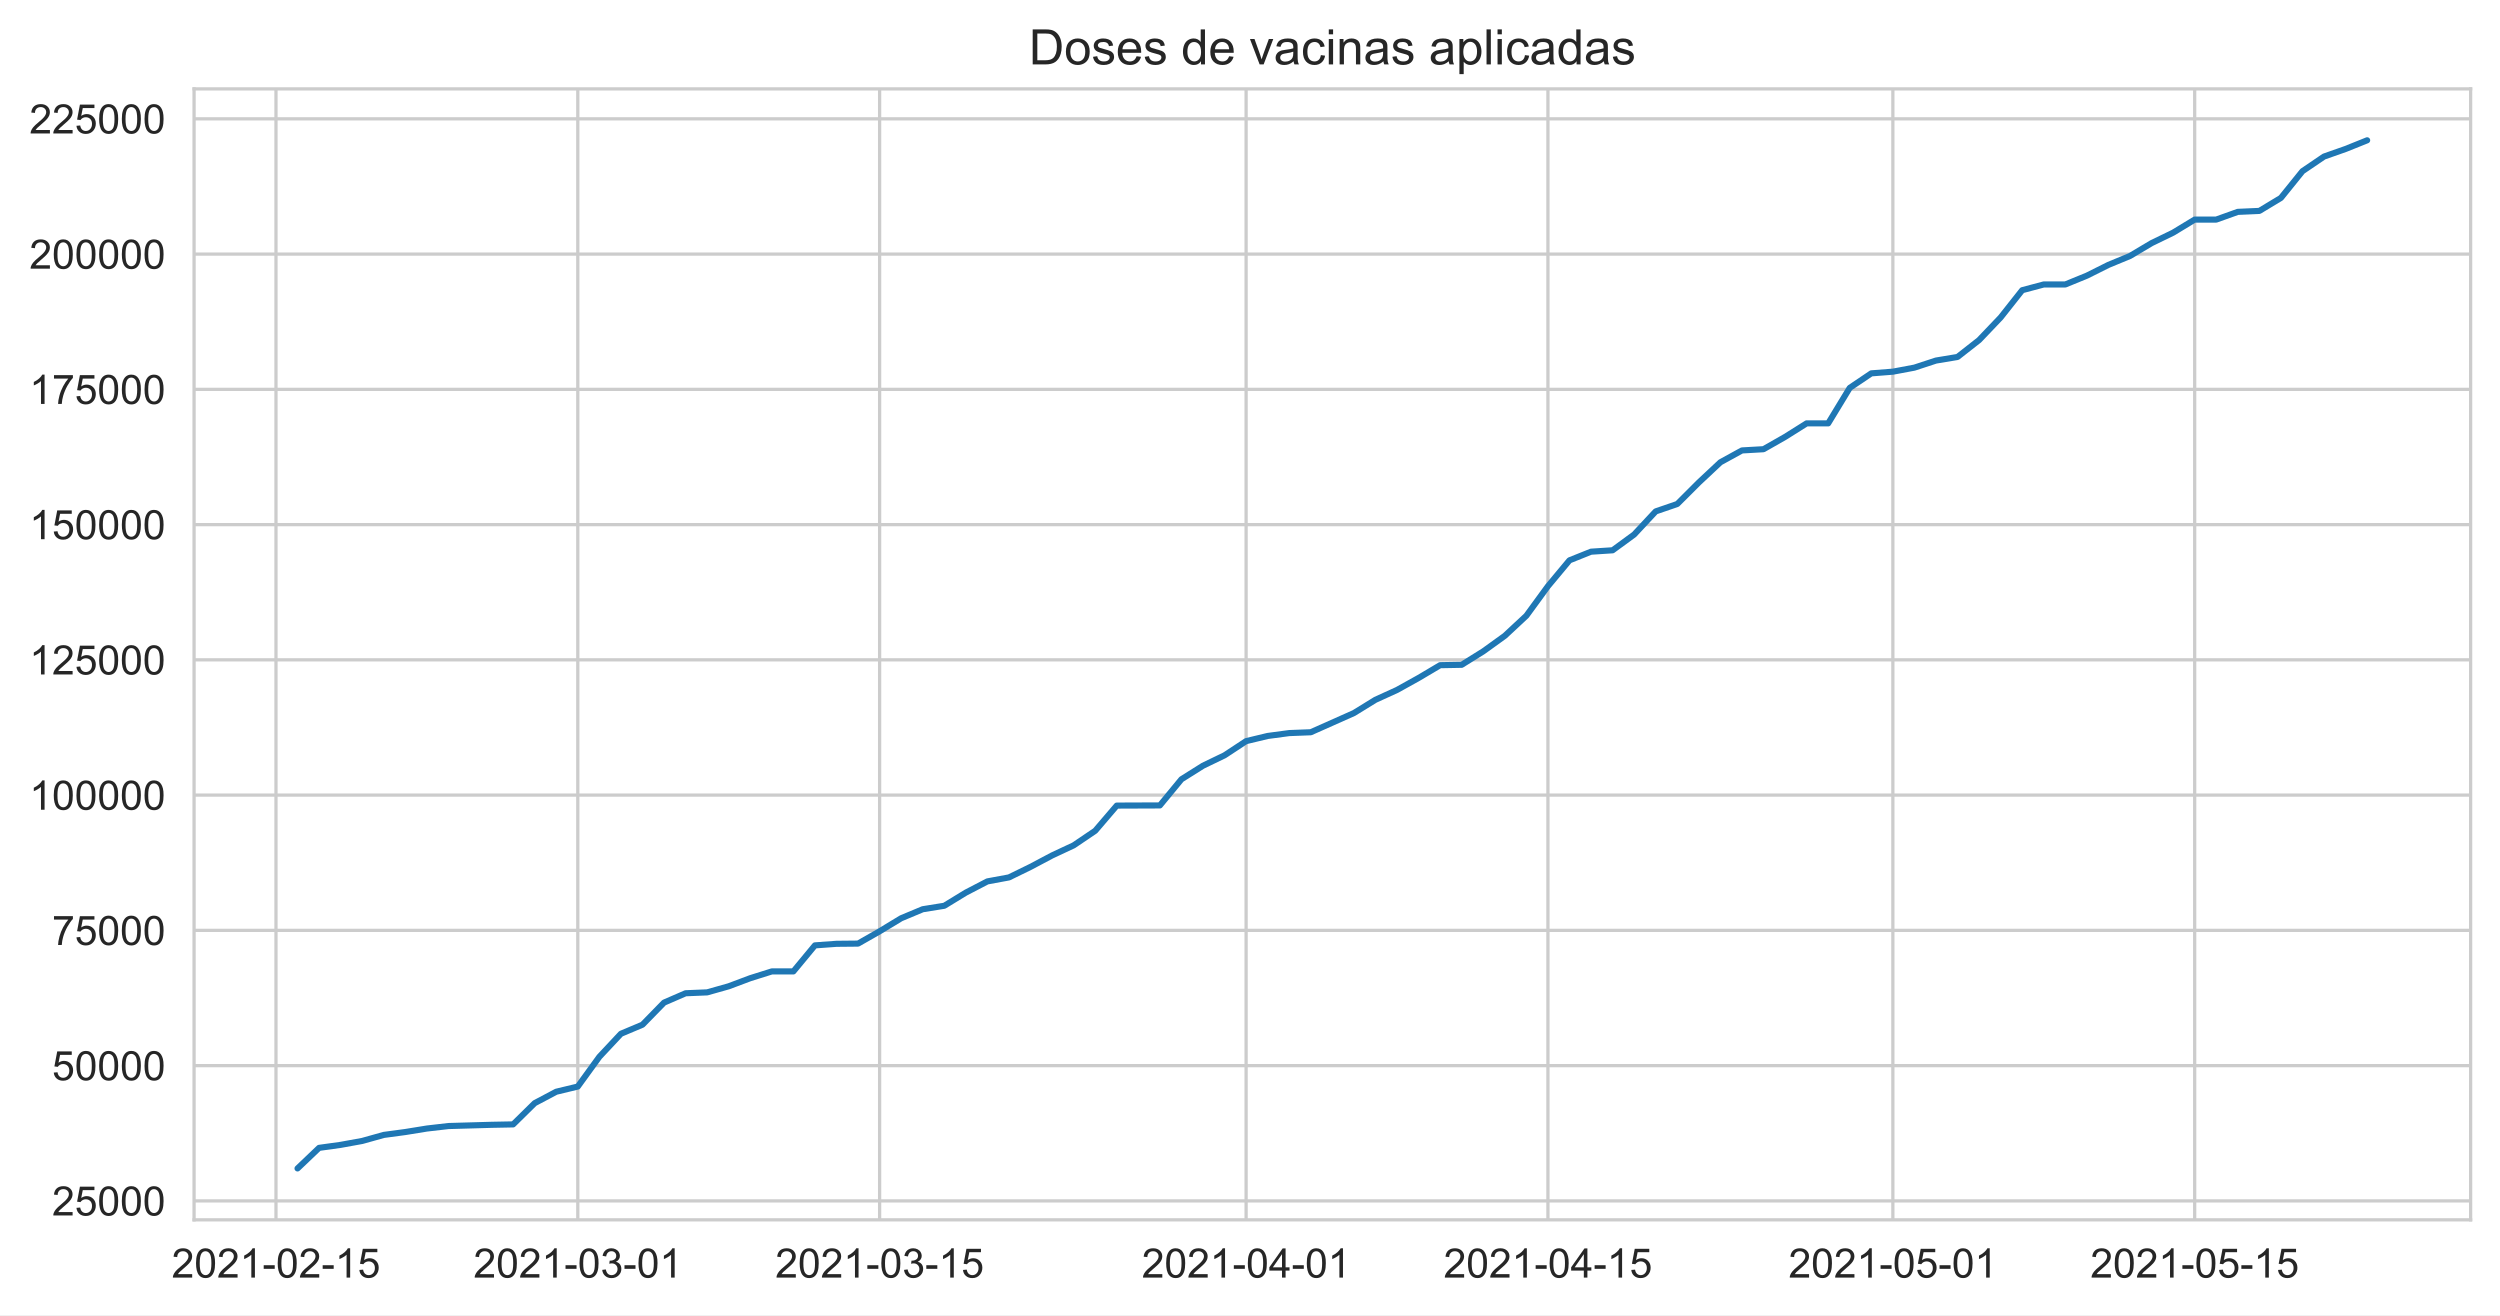
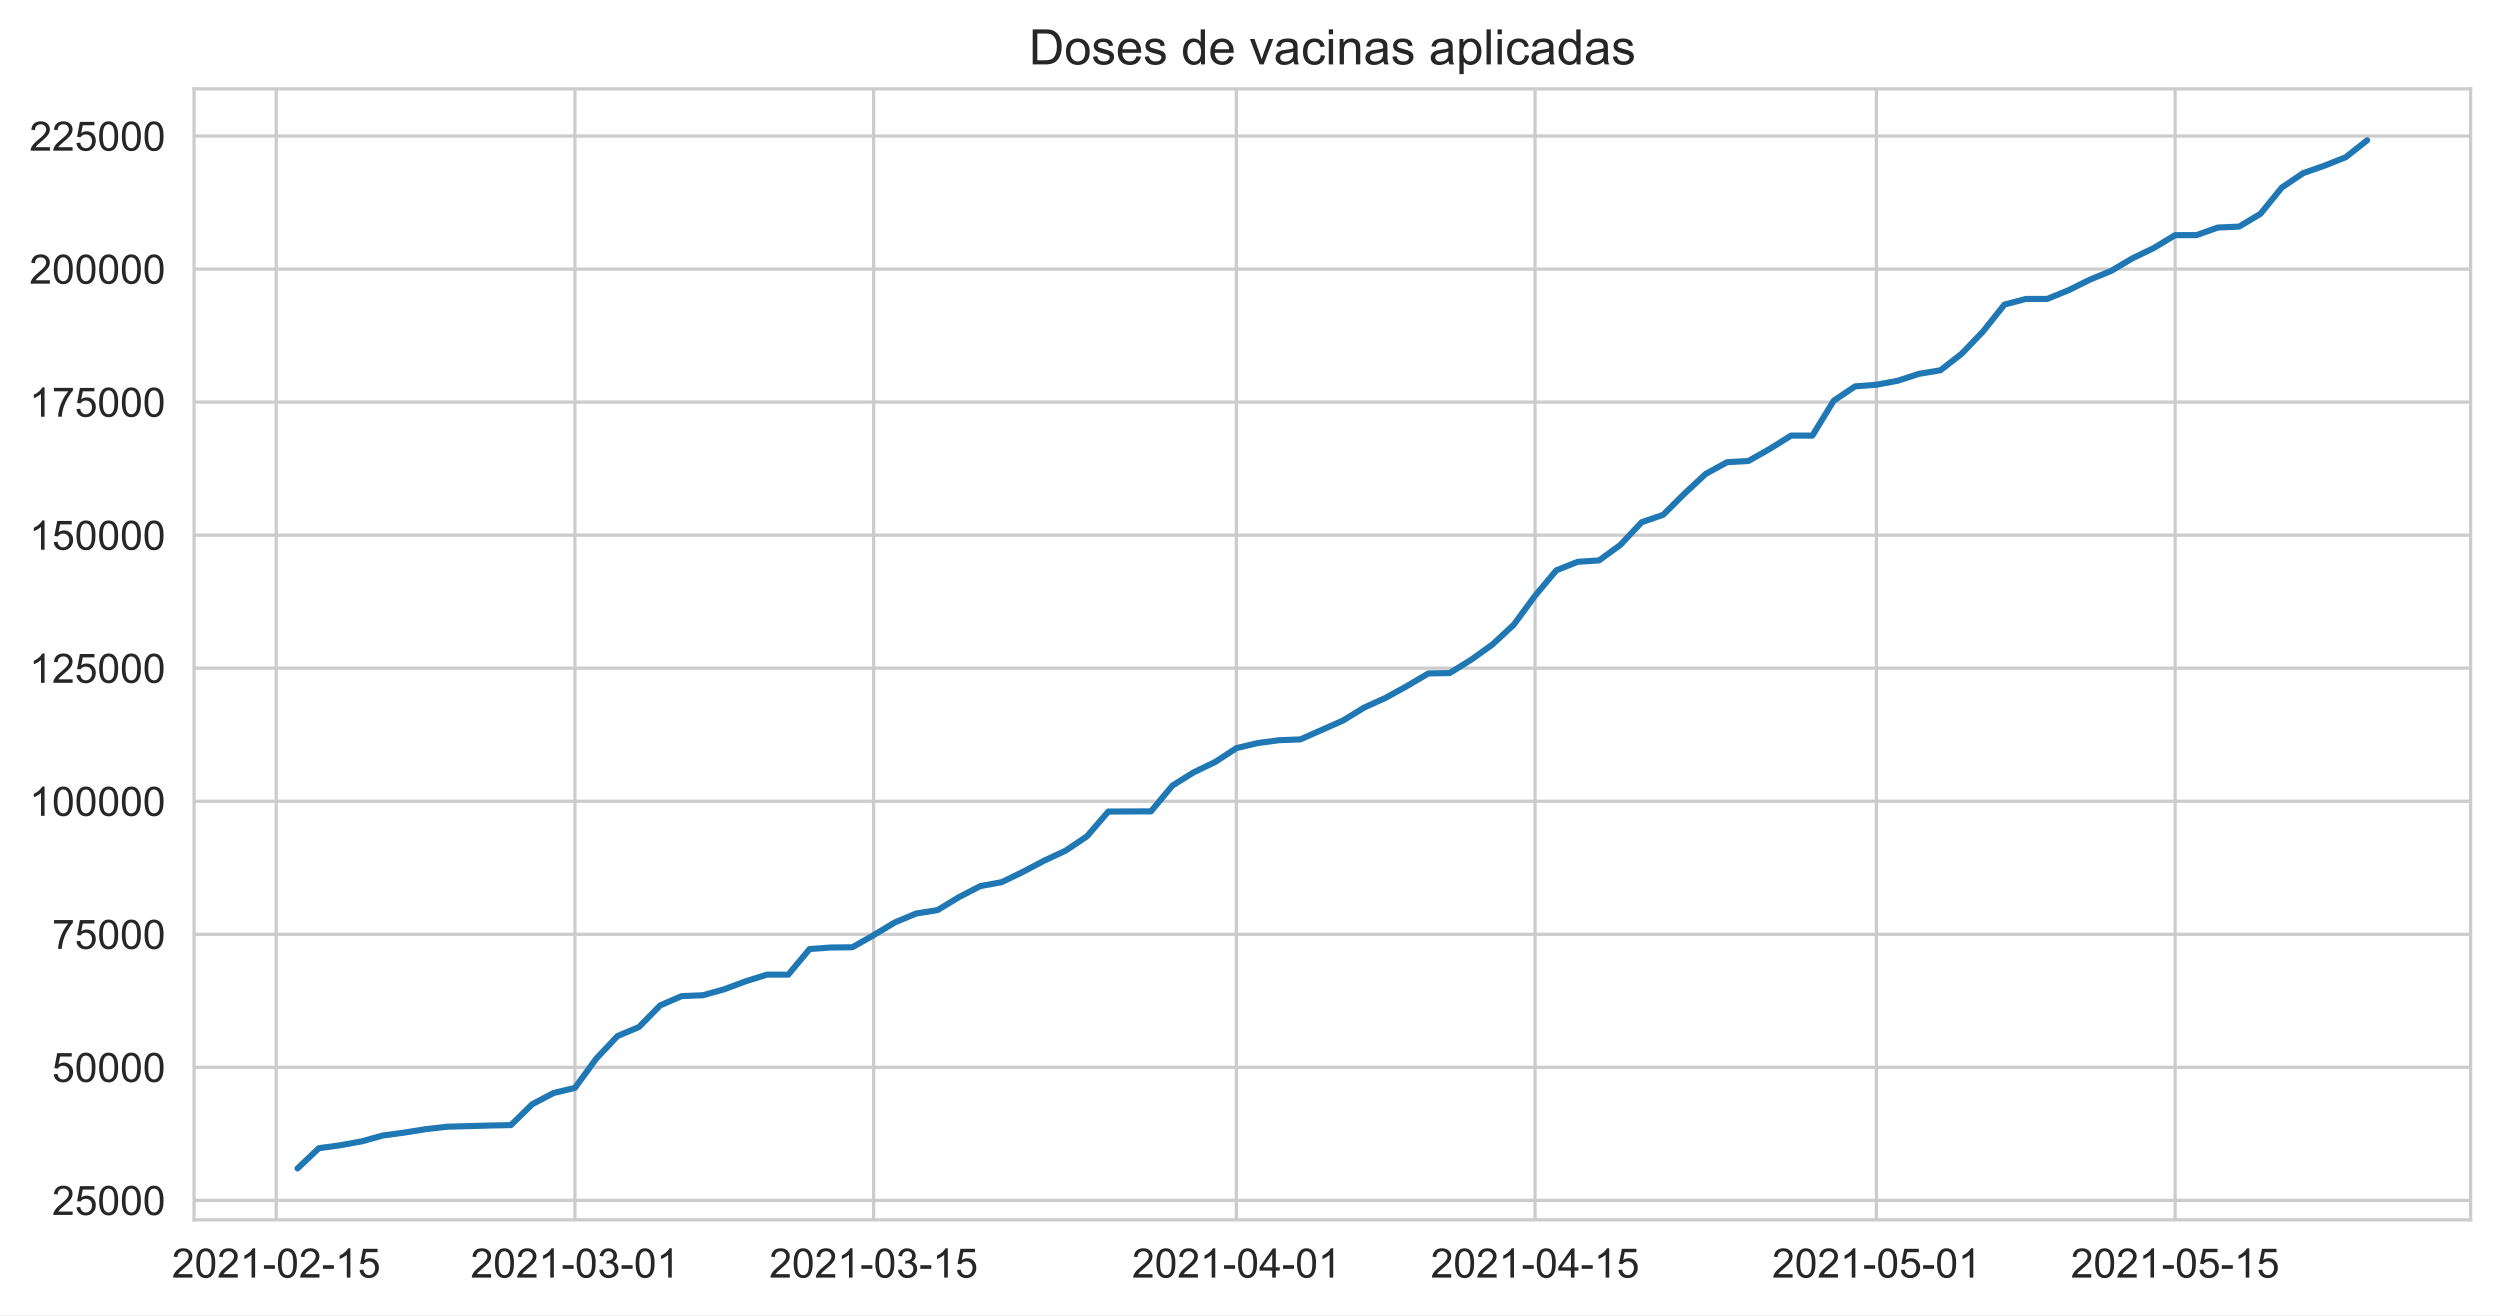
<svg xmlns="http://www.w3.org/2000/svg" xmlns:xlink="http://www.w3.org/1999/xlink" height="322.335pt" version="1.1" viewBox="0 0 612.766 322.335" width="612.766pt">
  <defs>
    <style type="text/css">*{stroke-linecap:butt;stroke-linejoin:round;}</style>
  </defs>
  <g id="figure_1">
    <g id="patch_1">
      <path d="M 0 322.335  L 612.766 322.335  L 612.766 0  L 0 0  z " style="fill:#ffffff;" />
    </g>
    <g id="axes_1">
      <g id="patch_2">
        <path d="M 47.566 298.989  L 605.566 298.989  L 605.566 21.789  L 47.566 21.789  z " style="fill:#ffffff;" />
      </g>
      <g id="matplotlib.axis_1">
        <g id="xtick_1">
          <g id="line2d_1">
-             <path clip-path="url(#pba26a37d56)" d="M 67.645 298.989  L 67.645 21.789  " style="fill:none;stroke:#cccccc;stroke-linecap:round;stroke-width:0.8;" />
+             <path clip-path="url(#p442726852f)" d="M 67.7 298.989  L 67.7 21.789  " style="fill:none;stroke:#cccccc;stroke-linecap:round;stroke-width:0.8;" />
          </g>
          <g id="text_1">
-             <g style="fill:#262626;" transform="translate(42.07173 313.1472)scale(0.1 -0.1)">
+             <g style="fill:#262626;" transform="translate(42.12621 313.1472)scale(0.1 -0.1)">
              <defs>
                <path d="M 3222 541  L 3222 0  L 194 0  Q 188 203 259 391  Q 375 700 629 1000  Q 884 1300 1366 1694  Q 2113 2306 2375 2664  Q 2638 3022 2638 3341  Q 2638 3675 2398 3904  Q 2159 4134 1775 4134  Q 1369 4134 1125 3890  Q 881 3647 878 3216  L 300 3275  Q 359 3922 746 4261  Q 1134 4600 1788 4600  Q 2447 4600 2831 4234  Q 3216 3869 3216 3328  Q 3216 3053 3103 2787  Q 2991 2522 2730 2228  Q 2469 1934 1863 1422  Q 1356 997 1212 845  Q 1069 694 975 541  L 3222 541  z " id="ArialMT-32" transform="scale(0.015625)" />
                <path d="M 266 2259  Q 266 3072 433 3567  Q 600 4063 929 4331  Q 1259 4600 1759 4600  Q 2128 4600 2406 4451  Q 2684 4303 2865 4023  Q 3047 3744 3150 3342  Q 3253 2941 3253 2259  Q 3253 1453 3087 958  Q 2922 463 2592 192  Q 2263 -78 1759 -78  Q 1097 -78 719 397  Q 266 969 266 2259  z M 844 2259  Q 844 1131 1108 757  Q 1372 384 1759 384  Q 2147 384 2411 759  Q 2675 1134 2675 2259  Q 2675 3391 2411 3762  Q 2147 4134 1753 4134  Q 1366 4134 1134 3806  Q 844 3388 844 2259  z " id="ArialMT-30" transform="scale(0.015625)" />
                <path d="M 2384 0  L 1822 0  L 1822 3584  Q 1619 3391 1289 3197  Q 959 3003 697 2906  L 697 3450  Q 1169 3672 1522 3987  Q 1875 4303 2022 4600  L 2384 4600  L 2384 0  z " id="ArialMT-31" transform="scale(0.015625)" />
                <path d="M 203 1375  L 203 1941  L 1931 1941  L 1931 1375  L 203 1375  z " id="ArialMT-2d" transform="scale(0.015625)" />
                <path d="M 266 1200  L 856 1250  Q 922 819 1161 601  Q 1400 384 1738 384  Q 2144 384 2425 690  Q 2706 997 2706 1503  Q 2706 1984 2436 2262  Q 2166 2541 1728 2541  Q 1456 2541 1237 2417  Q 1019 2294 894 2097  L 366 2166  L 809 4519  L 3088 4519  L 3088 3981  L 1259 3981  L 1013 2750  Q 1425 3038 1878 3038  Q 2478 3038 2890 2622  Q 3303 2206 3303 1553  Q 3303 931 2941 478  Q 2500 -78 1738 -78  Q 1113 -78 717 272  Q 322 622 266 1200  z " id="ArialMT-35" transform="scale(0.015625)" />
              </defs>
              <use xlink:href="#ArialMT-32" />
              <use x="55.615" xlink:href="#ArialMT-30" />
              <use x="111.23" xlink:href="#ArialMT-32" />
              <use x="166.846" xlink:href="#ArialMT-31" />
              <use x="222.461" xlink:href="#ArialMT-2d" />
              <use x="255.762" xlink:href="#ArialMT-30" />
              <use x="311.377" xlink:href="#ArialMT-32" />
              <use x="366.992" xlink:href="#ArialMT-2d" />
              <use x="400.293" xlink:href="#ArialMT-31" />
              <use x="455.908" xlink:href="#ArialMT-35" />
            </g>
          </g>
        </g>
        <g id="xtick_2">
          <g id="line2d_2">
-             <path clip-path="url(#pba26a37d56)" d="M 141.622 298.989  L 141.622 21.789  " style="fill:none;stroke:#cccccc;stroke-linecap:round;stroke-width:0.8;" />
+             <path clip-path="url(#p442726852f)" d="M 140.914 298.989  L 140.914 21.789  " style="fill:none;stroke:#cccccc;stroke-linecap:round;stroke-width:0.8;" />
          </g>
          <g id="text_2">
-             <g style="fill:#262626;" transform="translate(116.049 313.1472)scale(0.1 -0.1)">
+             <g style="fill:#262626;" transform="translate(115.3408 313.1472)scale(0.1 -0.1)">
              <defs>
                <path d="M 269 1209  L 831 1284  Q 928 806 1161 595  Q 1394 384 1728 384  Q 2125 384 2398 659  Q 2672 934 2672 1341  Q 2672 1728 2419 1979  Q 2166 2231 1775 2231  Q 1616 2231 1378 2169  L 1441 2663  Q 1497 2656 1531 2656  Q 1891 2656 2178 2843  Q 2466 3031 2466 3422  Q 2466 3731 2256 3934  Q 2047 4138 1716 4138  Q 1388 4138 1169 3931  Q 950 3725 888 3313  L 325 3413  Q 428 3978 793 4289  Q 1159 4600 1703 4600  Q 2078 4600 2393 4439  Q 2709 4278 2876 4000  Q 3044 3722 3044 3409  Q 3044 3113 2884 2869  Q 2725 2625 2413 2481  Q 2819 2388 3044 2092  Q 3269 1797 3269 1353  Q 3269 753 2831 336  Q 2394 -81 1725 -81  Q 1122 -81 723 278  Q 325 638 269 1209  z " id="ArialMT-33" transform="scale(0.015625)" />
              </defs>
              <use xlink:href="#ArialMT-32" />
              <use x="55.615" xlink:href="#ArialMT-30" />
              <use x="111.23" xlink:href="#ArialMT-32" />
              <use x="166.846" xlink:href="#ArialMT-31" />
              <use x="222.461" xlink:href="#ArialMT-2d" />
              <use x="255.762" xlink:href="#ArialMT-30" />
              <use x="311.377" xlink:href="#ArialMT-33" />
              <use x="366.992" xlink:href="#ArialMT-2d" />
              <use x="400.293" xlink:href="#ArialMT-30" />
              <use x="455.908" xlink:href="#ArialMT-31" />
            </g>
          </g>
        </g>
        <g id="xtick_3">
          <g id="line2d_3">
-             <path clip-path="url(#pba26a37d56)" d="M 215.6 298.989  L 215.6 21.789  " style="fill:none;stroke:#cccccc;stroke-linecap:round;stroke-width:0.8;" />
+             <path clip-path="url(#p442726852f)" d="M 214.129 298.989  L 214.129 21.789  " style="fill:none;stroke:#cccccc;stroke-linecap:round;stroke-width:0.8;" />
          </g>
          <g id="text_3">
-             <g style="fill:#262626;" transform="translate(190.0263 313.1472)scale(0.1 -0.1)">
+             <g style="fill:#262626;" transform="translate(188.5554 313.1472)scale(0.1 -0.1)">
              <use xlink:href="#ArialMT-32" />
              <use x="55.615" xlink:href="#ArialMT-30" />
              <use x="111.23" xlink:href="#ArialMT-32" />
              <use x="166.846" xlink:href="#ArialMT-31" />
              <use x="222.461" xlink:href="#ArialMT-2d" />
              <use x="255.762" xlink:href="#ArialMT-30" />
              <use x="311.377" xlink:href="#ArialMT-33" />
              <use x="366.992" xlink:href="#ArialMT-2d" />
              <use x="400.293" xlink:href="#ArialMT-31" />
              <use x="455.908" xlink:href="#ArialMT-35" />
            </g>
          </g>
        </g>
        <g id="xtick_4">
          <g id="line2d_4">
-             <path clip-path="url(#pba26a37d56)" d="M 305.429 298.989  L 305.429 21.789  " style="fill:none;stroke:#cccccc;stroke-linecap:round;stroke-width:0.8;" />
+             <path clip-path="url(#p442726852f)" d="M 303.032 298.989  L 303.032 21.789  " style="fill:none;stroke:#cccccc;stroke-linecap:round;stroke-width:0.8;" />
          </g>
          <g id="text_4">
-             <g style="fill:#262626;" transform="translate(279.8558 313.1472)scale(0.1 -0.1)">
+             <g style="fill:#262626;" transform="translate(277.4589 313.1472)scale(0.1 -0.1)">
              <defs>
                <path d="M 2069 0  L 2069 1097  L 81 1097  L 81 1613  L 2172 4581  L 2631 4581  L 2631 1613  L 3250 1613  L 3250 1097  L 2631 1097  L 2631 0  L 2069 0  z M 2069 1613  L 2069 3678  L 634 1613  L 2069 1613  z " id="ArialMT-34" transform="scale(0.015625)" />
              </defs>
              <use xlink:href="#ArialMT-32" />
              <use x="55.615" xlink:href="#ArialMT-30" />
              <use x="111.23" xlink:href="#ArialMT-32" />
              <use x="166.846" xlink:href="#ArialMT-31" />
              <use x="222.461" xlink:href="#ArialMT-2d" />
              <use x="255.762" xlink:href="#ArialMT-30" />
              <use x="311.377" xlink:href="#ArialMT-34" />
              <use x="366.992" xlink:href="#ArialMT-2d" />
              <use x="400.293" xlink:href="#ArialMT-30" />
              <use x="455.908" xlink:href="#ArialMT-31" />
            </g>
          </g>
        </g>
        <g id="xtick_5">
          <g id="line2d_5">
-             <path clip-path="url(#pba26a37d56)" d="M 379.407 298.989  L 379.407 21.789  " style="fill:none;stroke:#cccccc;stroke-linecap:round;stroke-width:0.8;" />
+             <path clip-path="url(#p442726852f)" d="M 376.247 298.989  L 376.247 21.789  " style="fill:none;stroke:#cccccc;stroke-linecap:round;stroke-width:0.8;" />
          </g>
          <g id="text_5">
-             <g style="fill:#262626;" transform="translate(353.8331 313.1472)scale(0.1 -0.1)">
+             <g style="fill:#262626;" transform="translate(350.6735 313.1472)scale(0.1 -0.1)">
              <use xlink:href="#ArialMT-32" />
              <use x="55.615" xlink:href="#ArialMT-30" />
              <use x="111.23" xlink:href="#ArialMT-32" />
              <use x="166.846" xlink:href="#ArialMT-31" />
              <use x="222.461" xlink:href="#ArialMT-2d" />
              <use x="255.762" xlink:href="#ArialMT-30" />
              <use x="311.377" xlink:href="#ArialMT-34" />
              <use x="366.992" xlink:href="#ArialMT-2d" />
              <use x="400.293" xlink:href="#ArialMT-31" />
              <use x="455.908" xlink:href="#ArialMT-35" />
            </g>
          </g>
        </g>
        <g id="xtick_6">
          <g id="line2d_6">
-             <path clip-path="url(#pba26a37d56)" d="M 463.952 298.989  L 463.952 21.789  " style="fill:none;stroke:#cccccc;stroke-linecap:round;stroke-width:0.8;" />
+             <path clip-path="url(#p442726852f)" d="M 459.921 298.989  L 459.921 21.789  " style="fill:none;stroke:#cccccc;stroke-linecap:round;stroke-width:0.8;" />
          </g>
          <g id="text_6">
-             <g style="fill:#262626;" transform="translate(438.3786 313.1472)scale(0.1 -0.1)">
+             <g style="fill:#262626;" transform="translate(434.3474 313.1472)scale(0.1 -0.1)">
              <use xlink:href="#ArialMT-32" />
              <use x="55.615" xlink:href="#ArialMT-30" />
              <use x="111.23" xlink:href="#ArialMT-32" />
              <use x="166.846" xlink:href="#ArialMT-31" />
              <use x="222.461" xlink:href="#ArialMT-2d" />
              <use x="255.762" xlink:href="#ArialMT-30" />
              <use x="311.377" xlink:href="#ArialMT-35" />
              <use x="366.992" xlink:href="#ArialMT-2d" />
              <use x="400.293" xlink:href="#ArialMT-30" />
              <use x="455.908" xlink:href="#ArialMT-31" />
            </g>
          </g>
        </g>
        <g id="xtick_7">
          <g id="line2d_7">
-             <path clip-path="url(#pba26a37d56)" d="M 537.929 298.989  L 537.929 21.789  " style="fill:none;stroke:#cccccc;stroke-linecap:round;stroke-width:0.8;" />
+             <path clip-path="url(#p442726852f)" d="M 533.135 298.989  L 533.135 21.789  " style="fill:none;stroke:#cccccc;stroke-linecap:round;stroke-width:0.8;" />
          </g>
          <g id="text_7">
-             <g style="fill:#262626;" transform="translate(512.3558 313.1472)scale(0.1 -0.1)">
+             <g style="fill:#262626;" transform="translate(507.562 313.1472)scale(0.1 -0.1)">
              <use xlink:href="#ArialMT-32" />
              <use x="55.615" xlink:href="#ArialMT-30" />
              <use x="111.23" xlink:href="#ArialMT-32" />
              <use x="166.846" xlink:href="#ArialMT-31" />
              <use x="222.461" xlink:href="#ArialMT-2d" />
              <use x="255.762" xlink:href="#ArialMT-30" />
              <use x="311.377" xlink:href="#ArialMT-35" />
              <use x="366.992" xlink:href="#ArialMT-2d" />
              <use x="400.293" xlink:href="#ArialMT-31" />
              <use x="455.908" xlink:href="#ArialMT-35" />
            </g>
          </g>
        </g>
      </g>
      <g id="matplotlib.axis_2">
        <g id="ytick_1">
          <g id="line2d_8">
-             <path clip-path="url(#pba26a37d56)" d="M 47.566 294.346  L 605.566 294.346  " style="fill:none;stroke:#cccccc;stroke-linecap:round;stroke-width:0.8;" />
+             <path clip-path="url(#p442726852f)" d="M 47.566 294.216  L 605.566 294.216  " style="fill:none;stroke:#cccccc;stroke-linecap:round;stroke-width:0.8;" />
          </g>
          <g id="text_8">
-             <g style="fill:#262626;" transform="translate(12.76094 297.9248)scale(0.1 -0.1)">
+             <g style="fill:#262626;" transform="translate(12.76094 297.7944)scale(0.1 -0.1)">
              <use xlink:href="#ArialMT-32" />
              <use x="55.615" xlink:href="#ArialMT-35" />
              <use x="111.23" xlink:href="#ArialMT-30" />
              <use x="166.846" xlink:href="#ArialMT-30" />
              <use x="222.461" xlink:href="#ArialMT-30" />
            </g>
          </g>
        </g>
        <g id="ytick_2">
          <g id="line2d_9">
-             <path clip-path="url(#pba26a37d56)" d="M 47.566 261.194  L 605.566 261.194  " style="fill:none;stroke:#cccccc;stroke-linecap:round;stroke-width:0.8;" />
+             <path clip-path="url(#p442726852f)" d="M 47.566 261.607  L 605.566 261.607  " style="fill:none;stroke:#cccccc;stroke-linecap:round;stroke-width:0.8;" />
          </g>
          <g id="text_9">
-             <g style="fill:#262626;" transform="translate(12.76094 264.7725)scale(0.1 -0.1)">
+             <g style="fill:#262626;" transform="translate(12.76094 265.1855)scale(0.1 -0.1)">
              <use xlink:href="#ArialMT-35" />
              <use x="55.615" xlink:href="#ArialMT-30" />
              <use x="111.23" xlink:href="#ArialMT-30" />
              <use x="166.846" xlink:href="#ArialMT-30" />
              <use x="222.461" xlink:href="#ArialMT-30" />
            </g>
          </g>
        </g>
        <g id="ytick_3">
          <g id="line2d_10">
-             <path clip-path="url(#pba26a37d56)" d="M 47.566 228.041  L 605.566 228.041  " style="fill:none;stroke:#cccccc;stroke-linecap:round;stroke-width:0.8;" />
+             <path clip-path="url(#p442726852f)" d="M 47.566 228.998  L 605.566 228.998  " style="fill:none;stroke:#cccccc;stroke-linecap:round;stroke-width:0.8;" />
          </g>
          <g id="text_10">
-             <g style="fill:#262626;" transform="translate(12.76094 231.6202)scale(0.1 -0.1)">
+             <g style="fill:#262626;" transform="translate(12.76094 232.5767)scale(0.1 -0.1)">
              <defs>
                <path d="M 303 3981  L 303 4522  L 3269 4522  L 3269 4084  Q 2831 3619 2401 2847  Q 1972 2075 1738 1259  Q 1569 684 1522 0  L 944 0  Q 953 541 1156 1306  Q 1359 2072 1739 2783  Q 2119 3494 2547 3981  L 303 3981  z " id="ArialMT-37" transform="scale(0.015625)" />
              </defs>
              <use xlink:href="#ArialMT-37" />
              <use x="55.615" xlink:href="#ArialMT-35" />
              <use x="111.23" xlink:href="#ArialMT-30" />
              <use x="166.846" xlink:href="#ArialMT-30" />
              <use x="222.461" xlink:href="#ArialMT-30" />
            </g>
          </g>
        </g>
        <g id="ytick_4">
          <g id="line2d_11">
-             <path clip-path="url(#pba26a37d56)" d="M 47.566 194.889  L 605.566 194.889  " style="fill:none;stroke:#cccccc;stroke-linecap:round;stroke-width:0.8;" />
+             <path clip-path="url(#p442726852f)" d="M 47.566 196.389  L 605.566 196.389  " style="fill:none;stroke:#cccccc;stroke-linecap:round;stroke-width:0.8;" />
          </g>
          <g id="text_11">
-             <g style="fill:#262626;" transform="translate(7.2 198.4679)scale(0.1 -0.1)">
+             <g style="fill:#262626;" transform="translate(7.2 199.9678)scale(0.1 -0.1)">
              <use xlink:href="#ArialMT-31" />
              <use x="55.615" xlink:href="#ArialMT-30" />
              <use x="111.23" xlink:href="#ArialMT-30" />
              <use x="166.846" xlink:href="#ArialMT-30" />
              <use x="222.461" xlink:href="#ArialMT-30" />
              <use x="278.076" xlink:href="#ArialMT-30" />
            </g>
          </g>
        </g>
        <g id="ytick_5">
          <g id="line2d_12">
-             <path clip-path="url(#pba26a37d56)" d="M 47.566 161.737  L 605.566 161.737  " style="fill:none;stroke:#cccccc;stroke-linecap:round;stroke-width:0.8;" />
+             <path clip-path="url(#p442726852f)" d="M 47.566 163.78  L 605.566 163.78  " style="fill:none;stroke:#cccccc;stroke-linecap:round;stroke-width:0.8;" />
          </g>
          <g id="text_12">
-             <g style="fill:#262626;" transform="translate(7.2 165.3156)scale(0.1 -0.1)">
+             <g style="fill:#262626;" transform="translate(7.2 167.359)scale(0.1 -0.1)">
              <use xlink:href="#ArialMT-31" />
              <use x="55.615" xlink:href="#ArialMT-32" />
              <use x="111.23" xlink:href="#ArialMT-35" />
              <use x="166.846" xlink:href="#ArialMT-30" />
              <use x="222.461" xlink:href="#ArialMT-30" />
              <use x="278.076" xlink:href="#ArialMT-30" />
            </g>
          </g>
        </g>
        <g id="ytick_6">
          <g id="line2d_13">
-             <path clip-path="url(#pba26a37d56)" d="M 47.566 128.584  L 605.566 128.584  " style="fill:none;stroke:#cccccc;stroke-linecap:round;stroke-width:0.8;" />
+             <path clip-path="url(#p442726852f)" d="M 47.566 131.171  L 605.566 131.171  " style="fill:none;stroke:#cccccc;stroke-linecap:round;stroke-width:0.8;" />
          </g>
          <g id="text_13">
-             <g style="fill:#262626;" transform="translate(7.2 132.1633)scale(0.1 -0.1)">
+             <g style="fill:#262626;" transform="translate(7.2 134.7501)scale(0.1 -0.1)">
              <use xlink:href="#ArialMT-31" />
              <use x="55.615" xlink:href="#ArialMT-35" />
              <use x="111.23" xlink:href="#ArialMT-30" />
              <use x="166.846" xlink:href="#ArialMT-30" />
              <use x="222.461" xlink:href="#ArialMT-30" />
              <use x="278.076" xlink:href="#ArialMT-30" />
            </g>
          </g>
        </g>
        <g id="ytick_7">
          <g id="line2d_14">
-             <path clip-path="url(#pba26a37d56)" d="M 47.566 95.432  L 605.566 95.432  " style="fill:none;stroke:#cccccc;stroke-linecap:round;stroke-width:0.8;" />
+             <path clip-path="url(#p442726852f)" d="M 47.566 98.562  L 605.566 98.562  " style="fill:none;stroke:#cccccc;stroke-linecap:round;stroke-width:0.8;" />
          </g>
          <g id="text_14">
-             <g style="fill:#262626;" transform="translate(7.2 99.01097)scale(0.1 -0.1)">
+             <g style="fill:#262626;" transform="translate(7.2 102.1412)scale(0.1 -0.1)">
              <use xlink:href="#ArialMT-31" />
              <use x="55.615" xlink:href="#ArialMT-37" />
              <use x="111.23" xlink:href="#ArialMT-35" />
              <use x="166.846" xlink:href="#ArialMT-30" />
              <use x="222.461" xlink:href="#ArialMT-30" />
              <use x="278.076" xlink:href="#ArialMT-30" />
            </g>
          </g>
        </g>
        <g id="ytick_8">
          <g id="line2d_15">
-             <path clip-path="url(#pba26a37d56)" d="M 47.566 62.28  L 605.566 62.28  " style="fill:none;stroke:#cccccc;stroke-linecap:round;stroke-width:0.8;" />
+             <path clip-path="url(#p442726852f)" d="M 47.566 65.953  L 605.566 65.953  " style="fill:none;stroke:#cccccc;stroke-linecap:round;stroke-width:0.8;" />
          </g>
          <g id="text_15">
-             <g style="fill:#262626;" transform="translate(7.2 65.85866)scale(0.1 -0.1)">
+             <g style="fill:#262626;" transform="translate(7.2 69.53236)scale(0.1 -0.1)">
              <use xlink:href="#ArialMT-32" />
              <use x="55.615" xlink:href="#ArialMT-30" />
              <use x="111.23" xlink:href="#ArialMT-30" />
              <use x="166.846" xlink:href="#ArialMT-30" />
              <use x="222.461" xlink:href="#ArialMT-30" />
              <use x="278.076" xlink:href="#ArialMT-30" />
            </g>
          </g>
        </g>
        <g id="ytick_9">
          <g id="line2d_16">
-             <path clip-path="url(#pba26a37d56)" d="M 47.566 29.127  L 605.566 29.127  " style="fill:none;stroke:#cccccc;stroke-linecap:round;stroke-width:0.8;" />
+             <path clip-path="url(#p442726852f)" d="M 47.566 33.345  L 605.566 33.345  " style="fill:none;stroke:#cccccc;stroke-linecap:round;stroke-width:0.8;" />
          </g>
          <g id="text_16">
-             <g style="fill:#262626;" transform="translate(7.2 32.70635)scale(0.1 -0.1)">
+             <g style="fill:#262626;" transform="translate(7.2 36.92349)scale(0.1 -0.1)">
              <use xlink:href="#ArialMT-32" />
              <use x="55.615" xlink:href="#ArialMT-32" />
              <use x="111.23" xlink:href="#ArialMT-35" />
              <use x="166.846" xlink:href="#ArialMT-30" />
              <use x="222.461" xlink:href="#ArialMT-30" />
              <use x="278.076" xlink:href="#ArialMT-30" />
            </g>
          </g>
        </g>
      </g>
      <g id="line2d_17">
-         <path clip-path="url(#pba26a37d56)" d="M 72.929 286.389  L 78.213 281.348  L 83.497 280.613  L 88.782 279.653  L 94.066 278.176  L 99.35 277.466  L 104.634 276.609  L 109.918 275.999  L 120.486 275.698  L 125.77 275.594  L 131.054 270.39  L 136.338 267.591  L 141.622 266.319  L 146.907 259.032  L 152.191 253.384  L 157.475 251.159  L 162.759 245.746  L 168.043 243.454  L 173.327 243.236  L 178.611 241.745  L 183.895 239.761  L 189.179 238.1  L 194.463 238.1  L 199.747 231.717  L 205.032 231.334  L 210.316 231.282  L 215.6 228.268  L 220.884 225.068  L 226.168 222.858  L 231.452 222.009  L 236.736 218.78  L 242.02 216.035  L 247.304 215.06  L 252.588 212.478  L 257.872 209.675  L 263.157 207.203  L 268.441 203.629  L 273.725 197.455  L 284.293 197.414  L 289.577 191.005  L 294.861 187.684  L 300.145 185.133  L 305.429 181.657  L 310.713 180.39  L 315.997 179.683  L 321.282 179.478  L 331.85 174.774  L 337.134 171.519  L 342.418 169.111  L 347.702 166.174  L 352.986 163.042  L 358.27 162.946  L 363.554 159.651  L 368.838 155.842  L 374.122 150.918  L 379.407 143.682  L 384.691 137.337  L 389.975 135.221  L 395.259 134.878  L 400.543 131.012  L 405.827 125.345  L 411.111 123.532  L 416.395 118.257  L 421.679 113.31  L 426.963 110.404  L 432.247 110.103  L 437.532 107.091  L 442.816 103.771  L 448.1 103.771  L 453.384 95.071  L 458.668 91.511  L 463.952 91.1  L 469.236 90.108  L 474.52 88.375  L 479.804 87.495  L 485.088 83.354  L 490.372 77.812  L 495.657 71.129  L 500.941 69.723  L 506.225 69.723  L 511.509 67.562  L 516.793 64.923  L 522.077 62.739  L 527.361 59.593  L 532.645 57.027  L 537.929 53.821  L 543.213 53.821  L 548.497 51.93  L 553.782 51.696  L 559.066 48.508  L 564.35 41.959  L 569.634 38.373  L 574.918 36.512  L 580.202 34.389  L 580.202 34.389  " style="fill:none;stroke:#1f77b4;stroke-linecap:round;stroke-width:1.5;" />
+         <path clip-path="url(#p442726852f)" d="M 72.929 286.389  L 78.159 281.43  L 83.388 280.708  L 88.618 279.763  L 93.848 278.31  L 99.077 277.612  L 104.307 276.77  L 109.537 276.17  L 119.996 275.874  L 125.225 275.771  L 130.455 270.652  L 135.685 267.899  L 140.914 266.648  L 146.144 259.481  L 151.373 253.925  L 156.603 251.737  L 161.833 246.412  L 167.062 244.158  L 172.292 243.943  L 177.522 242.477  L 182.751 240.526  L 187.981 238.891  L 193.21 238.891  L 198.44 232.613  L 203.67 232.236  L 208.899 232.186  L 214.129 229.221  L 219.359 226.073  L 224.588 223.899  L 229.818 223.064  L 235.047 219.888  L 240.277 217.188  L 245.507 216.229  L 250.736 213.69  L 255.966 210.932  L 261.195 208.501  L 266.425 204.986  L 271.655 198.913  L 282.114 198.872  L 287.344 192.568  L 292.573 189.302  L 297.803 186.793  L 303.032 183.374  L 308.262 182.127  L 313.492 181.432  L 318.721 181.231  L 329.18 176.603  L 334.41 173.402  L 339.64 171.034  L 344.869 168.144  L 350.099 165.064  L 355.329 164.97  L 360.558 161.728  L 365.788 157.982  L 371.017 153.139  L 376.247 146.021  L 381.477 139.78  L 386.706 137.699  L 391.936 137.362  L 397.165 133.559  L 402.395 127.985  L 407.625 126.202  L 412.854 121.013  L 418.084 116.148  L 423.314 113.288  L 428.543 112.992  L 433.773 110.03  L 439.002 106.764  L 444.232 106.764  L 449.462 98.208  L 454.691 94.705  L 459.921 94.301  L 465.15 93.325  L 470.38 91.621  L 475.61 90.756  L 480.839 86.682  L 486.069 81.231  L 491.299 74.657  L 496.528 73.275  L 501.758 73.275  L 506.987 71.149  L 512.217 68.553  L 517.447 66.405  L 522.676 63.311  L 527.906 60.787  L 533.135 57.633  L 538.365 57.633  L 543.595 55.773  L 548.824 55.543  L 554.054 52.408  L 559.284 45.966  L 564.513 42.439  L 569.743 40.609  L 574.972 38.52  L 580.202 34.389  L 580.202 34.389  " style="fill:none;stroke:#1f77b4;stroke-linecap:round;stroke-width:1.5;" />
      </g>
      <g id="patch_3">
        <path d="M 47.566 298.989  L 47.566 21.789  " style="fill:none;stroke:#cccccc;stroke-linecap:square;stroke-linejoin:miter;stroke-width:0.8;" />
      </g>
      <g id="patch_4">
        <path d="M 605.566 298.989  L 605.566 21.789  " style="fill:none;stroke:#cccccc;stroke-linecap:square;stroke-linejoin:miter;stroke-width:0.8;" />
      </g>
      <g id="patch_5">
        <path d="M 47.566 298.989  L 605.566 298.989  " style="fill:none;stroke:#cccccc;stroke-linecap:square;stroke-linejoin:miter;stroke-width:0.8;" />
      </g>
      <g id="patch_6">
        <path d="M 47.566 21.789  L 605.566 21.789  " style="fill:none;stroke:#cccccc;stroke-linecap:square;stroke-linejoin:miter;stroke-width:0.8;" />
      </g>
      <g id="text_17">
        <g style="fill:#262626;" transform="translate(252.1937 15.78937)scale(0.12 -0.12)">
          <defs>
            <path d="M 494 0  L 494 4581  L 2072 4581  Q 2606 4581 2888 4516  Q 3281 4425 3559 4188  Q 3922 3881 4101 3404  Q 4281 2928 4281 2316  Q 4281 1794 4159 1391  Q 4038 988 3847 723  Q 3656 459 3429 307  Q 3203 156 2883 78  Q 2563 0 2147 0  L 494 0  z M 1100 541  L 2078 541  Q 2531 541 2789 625  Q 3047 709 3200 863  Q 3416 1078 3536 1442  Q 3656 1806 3656 2325  Q 3656 3044 3420 3430  Q 3184 3816 2847 3947  Q 2603 4041 2063 4041  L 1100 4041  L 1100 541  z " id="ArialMT-44" transform="scale(0.015625)" />
            <path d="M 213 1659  Q 213 2581 725 3025  Q 1153 3394 1769 3394  Q 2453 3394 2887 2945  Q 3322 2497 3322 1706  Q 3322 1066 3130 698  Q 2938 331 2570 128  Q 2203 -75 1769 -75  Q 1072 -75 642 372  Q 213 819 213 1659  z M 791 1659  Q 791 1022 1069 705  Q 1347 388 1769 388  Q 2188 388 2466 706  Q 2744 1025 2744 1678  Q 2744 2294 2464 2611  Q 2184 2928 1769 2928  Q 1347 2928 1069 2612  Q 791 2297 791 1659  z " id="ArialMT-6f" transform="scale(0.015625)" />
            <path d="M 197 991  L 753 1078  Q 800 744 1014 566  Q 1228 388 1613 388  Q 2000 388 2187 545  Q 2375 703 2375 916  Q 2375 1106 2209 1216  Q 2094 1291 1634 1406  Q 1016 1563 777 1677  Q 538 1791 414 1992  Q 291 2194 291 2438  Q 291 2659 392 2848  Q 494 3038 669 3163  Q 800 3259 1026 3326  Q 1253 3394 1513 3394  Q 1903 3394 2198 3281  Q 2494 3169 2634 2976  Q 2775 2784 2828 2463  L 2278 2388  Q 2241 2644 2061 2787  Q 1881 2931 1553 2931  Q 1166 2931 1000 2803  Q 834 2675 834 2503  Q 834 2394 903 2306  Q 972 2216 1119 2156  Q 1203 2125 1616 2013  Q 2213 1853 2448 1751  Q 2684 1650 2818 1456  Q 2953 1263 2953 975  Q 2953 694 2789 445  Q 2625 197 2315 61  Q 2006 -75 1616 -75  Q 969 -75 630 194  Q 291 463 197 991  z " id="ArialMT-73" transform="scale(0.015625)" />
            <path d="M 2694 1069  L 3275 997  Q 3138 488 2766 206  Q 2394 -75 1816 -75  Q 1088 -75 661 373  Q 234 822 234 1631  Q 234 2469 665 2931  Q 1097 3394 1784 3394  Q 2450 3394 2872 2941  Q 3294 2488 3294 1666  Q 3294 1616 3291 1516  L 816 1516  Q 847 969 1125 678  Q 1403 388 1819 388  Q 2128 388 2347 550  Q 2566 713 2694 1069  z M 847 1978  L 2700 1978  Q 2663 2397 2488 2606  Q 2219 2931 1791 2931  Q 1403 2931 1139 2672  Q 875 2413 847 1978  z " id="ArialMT-65" transform="scale(0.015625)" />
            <path id="ArialMT-20" transform="scale(0.015625)" />
            <path d="M 2575 0  L 2575 419  Q 2259 -75 1647 -75  Q 1250 -75 917 144  Q 584 363 401 755  Q 219 1147 219 1656  Q 219 2153 384 2558  Q 550 2963 881 3178  Q 1213 3394 1622 3394  Q 1922 3394 2156 3267  Q 2391 3141 2538 2938  L 2538 4581  L 3097 4581  L 3097 0  L 2575 0  z M 797 1656  Q 797 1019 1065 703  Q 1334 388 1700 388  Q 2069 388 2326 689  Q 2584 991 2584 1609  Q 2584 2291 2321 2609  Q 2059 2928 1675 2928  Q 1300 2928 1048 2622  Q 797 2316 797 1656  z " id="ArialMT-64" transform="scale(0.015625)" />
            <path d="M 1344 0  L 81 3319  L 675 3319  L 1388 1331  Q 1503 1009 1600 663  Q 1675 925 1809 1294  L 2547 3319  L 3125 3319  L 1869 0  L 1344 0  z " id="ArialMT-76" transform="scale(0.015625)" />
            <path d="M 2588 409  Q 2275 144 1986 34  Q 1697 -75 1366 -75  Q 819 -75 525 192  Q 231 459 231 875  Q 231 1119 342 1320  Q 453 1522 633 1644  Q 813 1766 1038 1828  Q 1203 1872 1538 1913  Q 2219 1994 2541 2106  Q 2544 2222 2544 2253  Q 2544 2597 2384 2738  Q 2169 2928 1744 2928  Q 1347 2928 1158 2789  Q 969 2650 878 2297  L 328 2372  Q 403 2725 575 2942  Q 747 3159 1072 3276  Q 1397 3394 1825 3394  Q 2250 3394 2515 3294  Q 2781 3194 2906 3042  Q 3031 2891 3081 2659  Q 3109 2516 3109 2141  L 3109 1391  Q 3109 606 3145 398  Q 3181 191 3288 0  L 2700 0  Q 2613 175 2588 409  z M 2541 1666  Q 2234 1541 1622 1453  Q 1275 1403 1131 1340  Q 988 1278 909 1158  Q 831 1038 831 891  Q 831 666 1001 516  Q 1172 366 1500 366  Q 1825 366 2078 508  Q 2331 650 2450 897  Q 2541 1088 2541 1459  L 2541 1666  z " id="ArialMT-61" transform="scale(0.015625)" />
            <path d="M 2588 1216  L 3141 1144  Q 3050 572 2676 248  Q 2303 -75 1759 -75  Q 1078 -75 664 370  Q 250 816 250 1647  Q 250 2184 428 2587  Q 606 2991 970 3192  Q 1334 3394 1763 3394  Q 2303 3394 2647 3120  Q 2991 2847 3088 2344  L 2541 2259  Q 2463 2594 2264 2762  Q 2066 2931 1784 2931  Q 1359 2931 1093 2626  Q 828 2322 828 1663  Q 828 994 1084 691  Q 1341 388 1753 388  Q 2084 388 2306 591  Q 2528 794 2588 1216  z " id="ArialMT-63" transform="scale(0.015625)" />
            <path d="M 425 3934  L 425 4581  L 988 4581  L 988 3934  L 425 3934  z M 425 0  L 425 3319  L 988 3319  L 988 0  L 425 0  z " id="ArialMT-69" transform="scale(0.015625)" />
            <path d="M 422 0  L 422 3319  L 928 3319  L 928 2847  Q 1294 3394 1984 3394  Q 2284 3394 2536 3286  Q 2788 3178 2913 3003  Q 3038 2828 3088 2588  Q 3119 2431 3119 2041  L 3119 0  L 2556 0  L 2556 2019  Q 2556 2363 2490 2533  Q 2425 2703 2258 2804  Q 2091 2906 1866 2906  Q 1506 2906 1245 2678  Q 984 2450 984 1813  L 984 0  L 422 0  z " id="ArialMT-6e" transform="scale(0.015625)" />
            <path d="M 422 -1272  L 422 3319  L 934 3319  L 934 2888  Q 1116 3141 1344 3267  Q 1572 3394 1897 3394  Q 2322 3394 2647 3175  Q 2972 2956 3137 2557  Q 3303 2159 3303 1684  Q 3303 1175 3120 767  Q 2938 359 2589 142  Q 2241 -75 1856 -75  Q 1575 -75 1351 44  Q 1128 163 984 344  L 984 -1272  L 422 -1272  z M 931 1641  Q 931 1000 1190 694  Q 1450 388 1819 388  Q 2194 388 2461 705  Q 2728 1022 2728 1688  Q 2728 2322 2467 2637  Q 2206 2953 1844 2953  Q 1484 2953 1207 2617  Q 931 2281 931 1641  z " id="ArialMT-70" transform="scale(0.015625)" />
            <path d="M 409 0  L 409 4581  L 972 4581  L 972 0  L 409 0  z " id="ArialMT-6c" transform="scale(0.015625)" />
          </defs>
          <use xlink:href="#ArialMT-44" />
          <use x="72.217" xlink:href="#ArialMT-6f" />
          <use x="127.832" xlink:href="#ArialMT-73" />
          <use x="177.832" xlink:href="#ArialMT-65" />
          <use x="233.447" xlink:href="#ArialMT-73" />
          <use x="283.447" xlink:href="#ArialMT-20" />
          <use x="311.23" xlink:href="#ArialMT-64" />
          <use x="366.846" xlink:href="#ArialMT-65" />
          <use x="422.461" xlink:href="#ArialMT-20" />
          <use x="450.244" xlink:href="#ArialMT-76" />
          <use x="500.244" xlink:href="#ArialMT-61" />
          <use x="555.859" xlink:href="#ArialMT-63" />
          <use x="605.859" xlink:href="#ArialMT-69" />
          <use x="628.076" xlink:href="#ArialMT-6e" />
          <use x="683.691" xlink:href="#ArialMT-61" />
          <use x="739.307" xlink:href="#ArialMT-73" />
          <use x="789.307" xlink:href="#ArialMT-20" />
          <use x="817.09" xlink:href="#ArialMT-61" />
          <use x="872.705" xlink:href="#ArialMT-70" />
          <use x="928.32" xlink:href="#ArialMT-6c" />
          <use x="950.537" xlink:href="#ArialMT-69" />
          <use x="972.754" xlink:href="#ArialMT-63" />
          <use x="1022.754" xlink:href="#ArialMT-61" />
          <use x="1078.369" xlink:href="#ArialMT-64" />
          <use x="1133.984" xlink:href="#ArialMT-61" />
          <use x="1189.6" xlink:href="#ArialMT-73" />
        </g>
      </g>
    </g>
  </g>
  <defs>
-     <clipPath id="pba26a37d56">
+     <clipPath id="p442726852f">
      <rect height="277.2" width="558" x="47.566" y="21.789" />
    </clipPath>
  </defs>
</svg>
